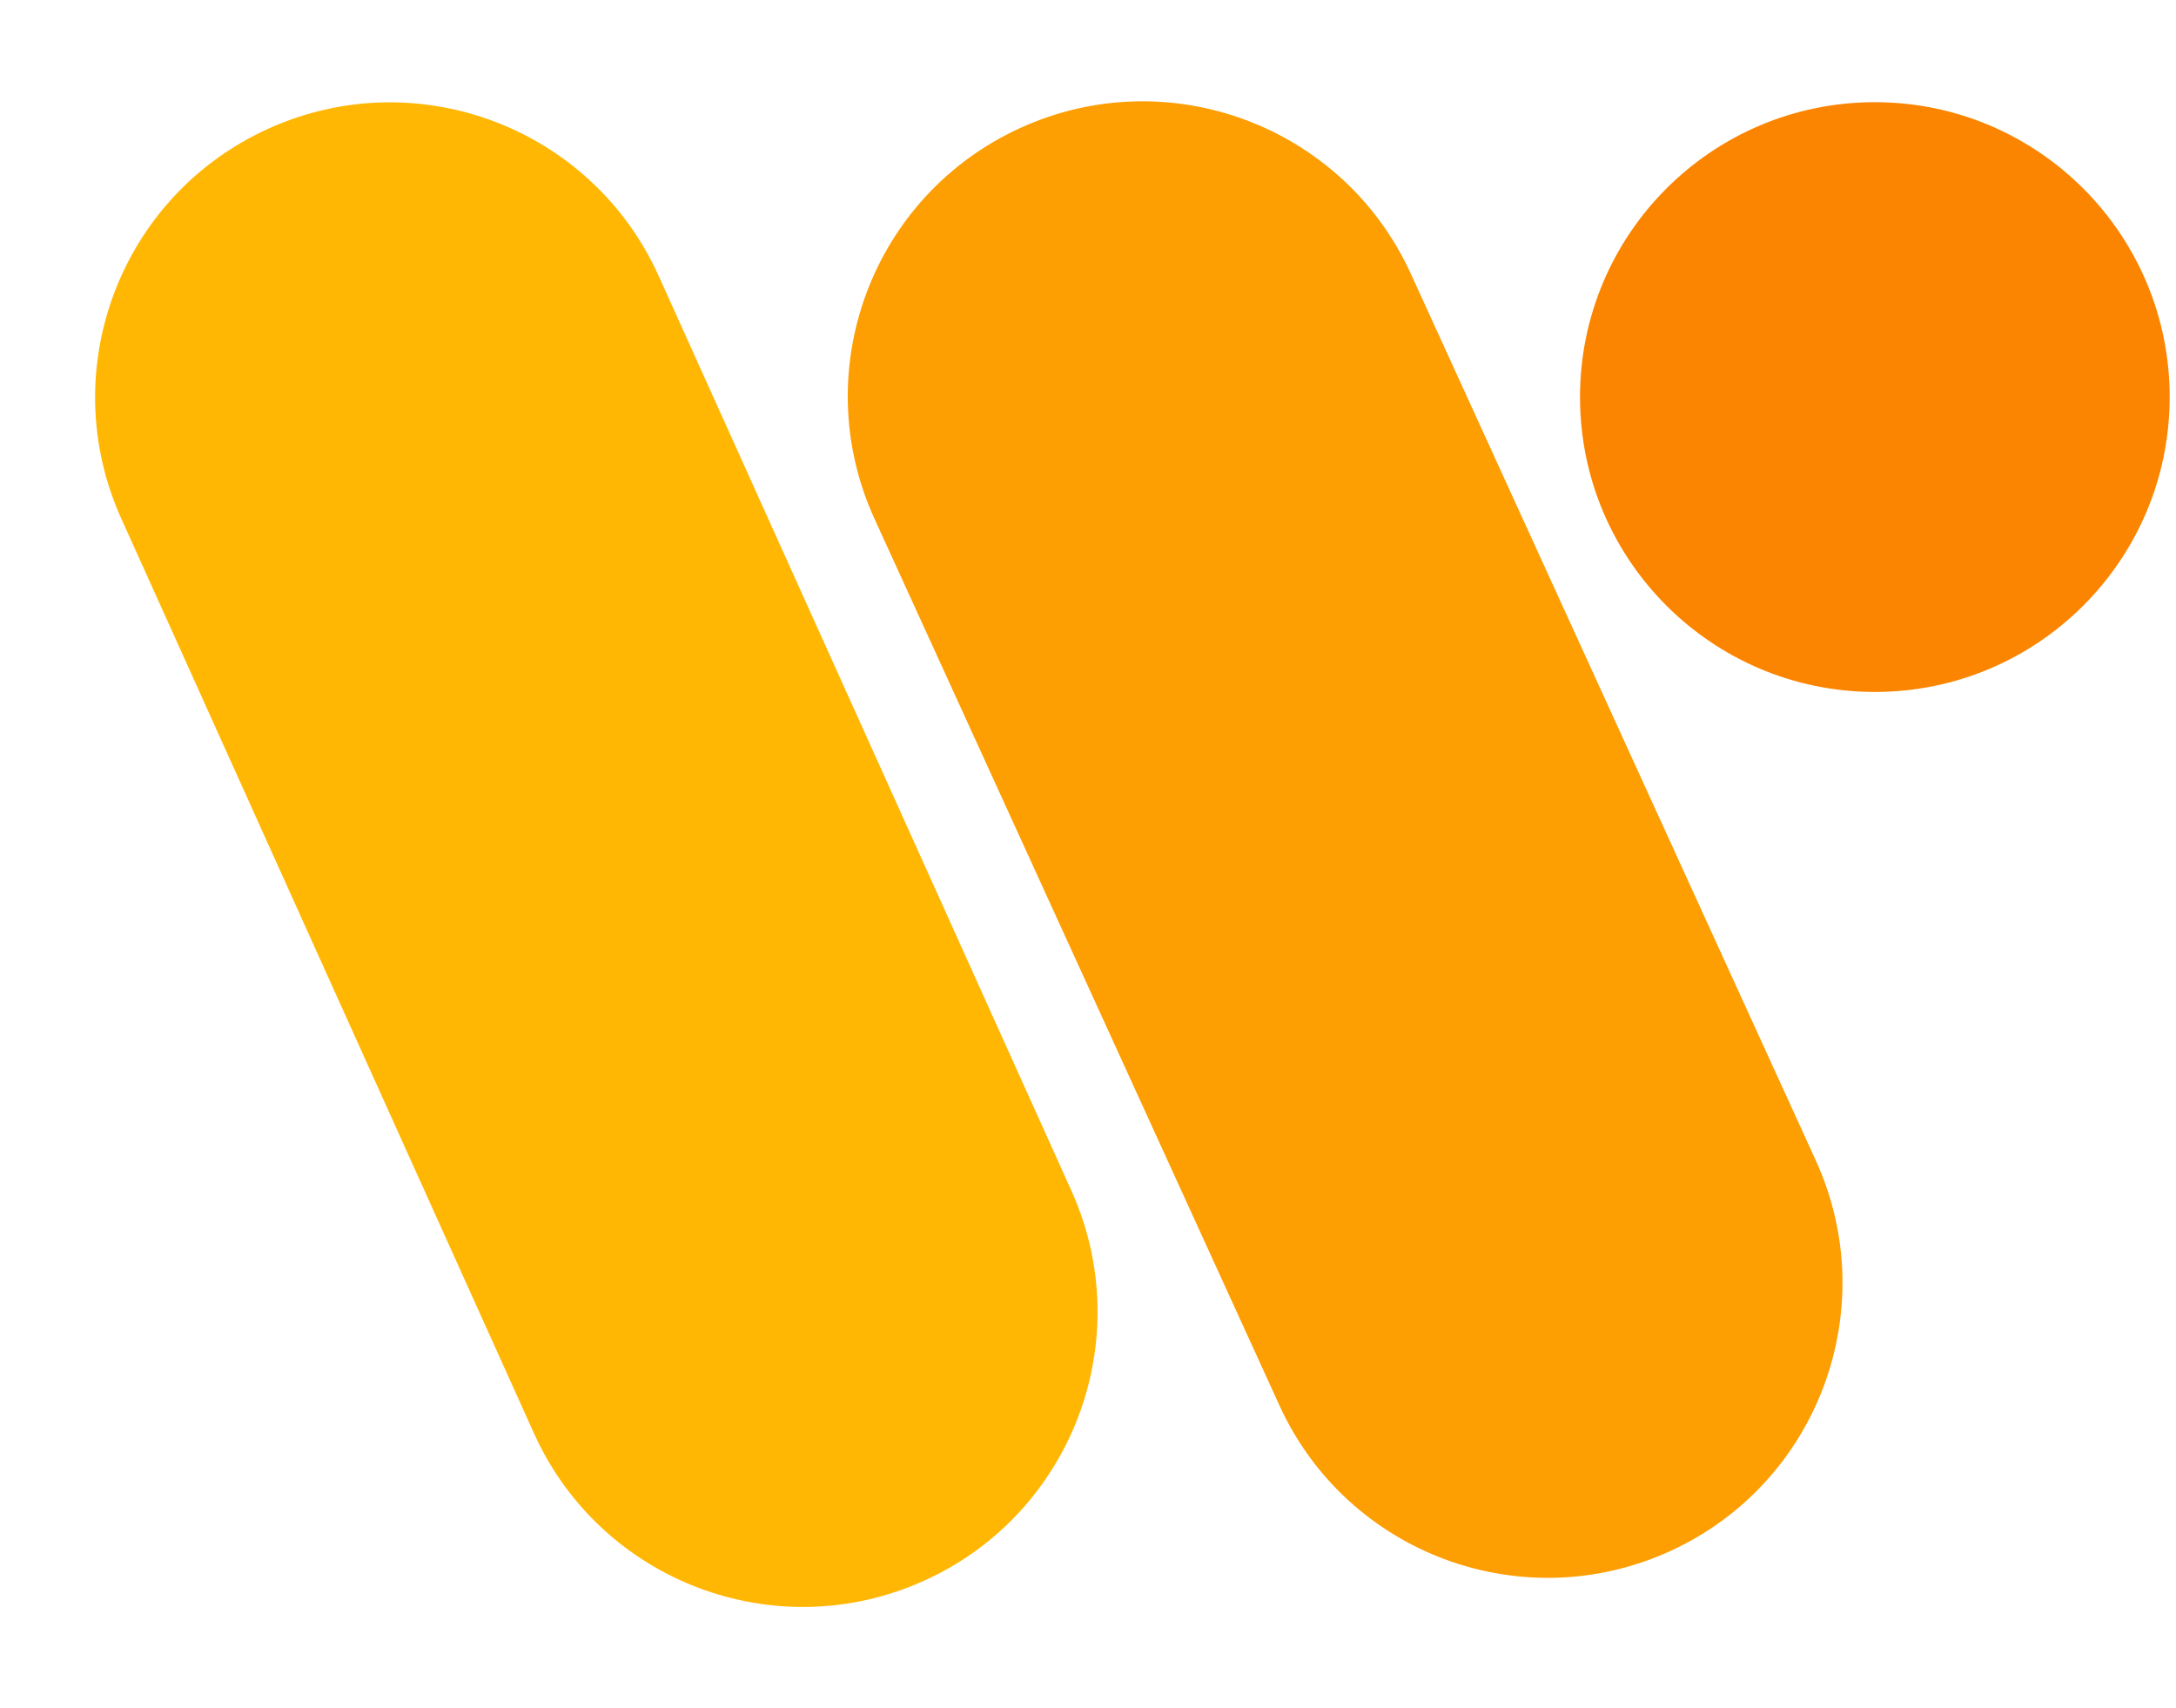
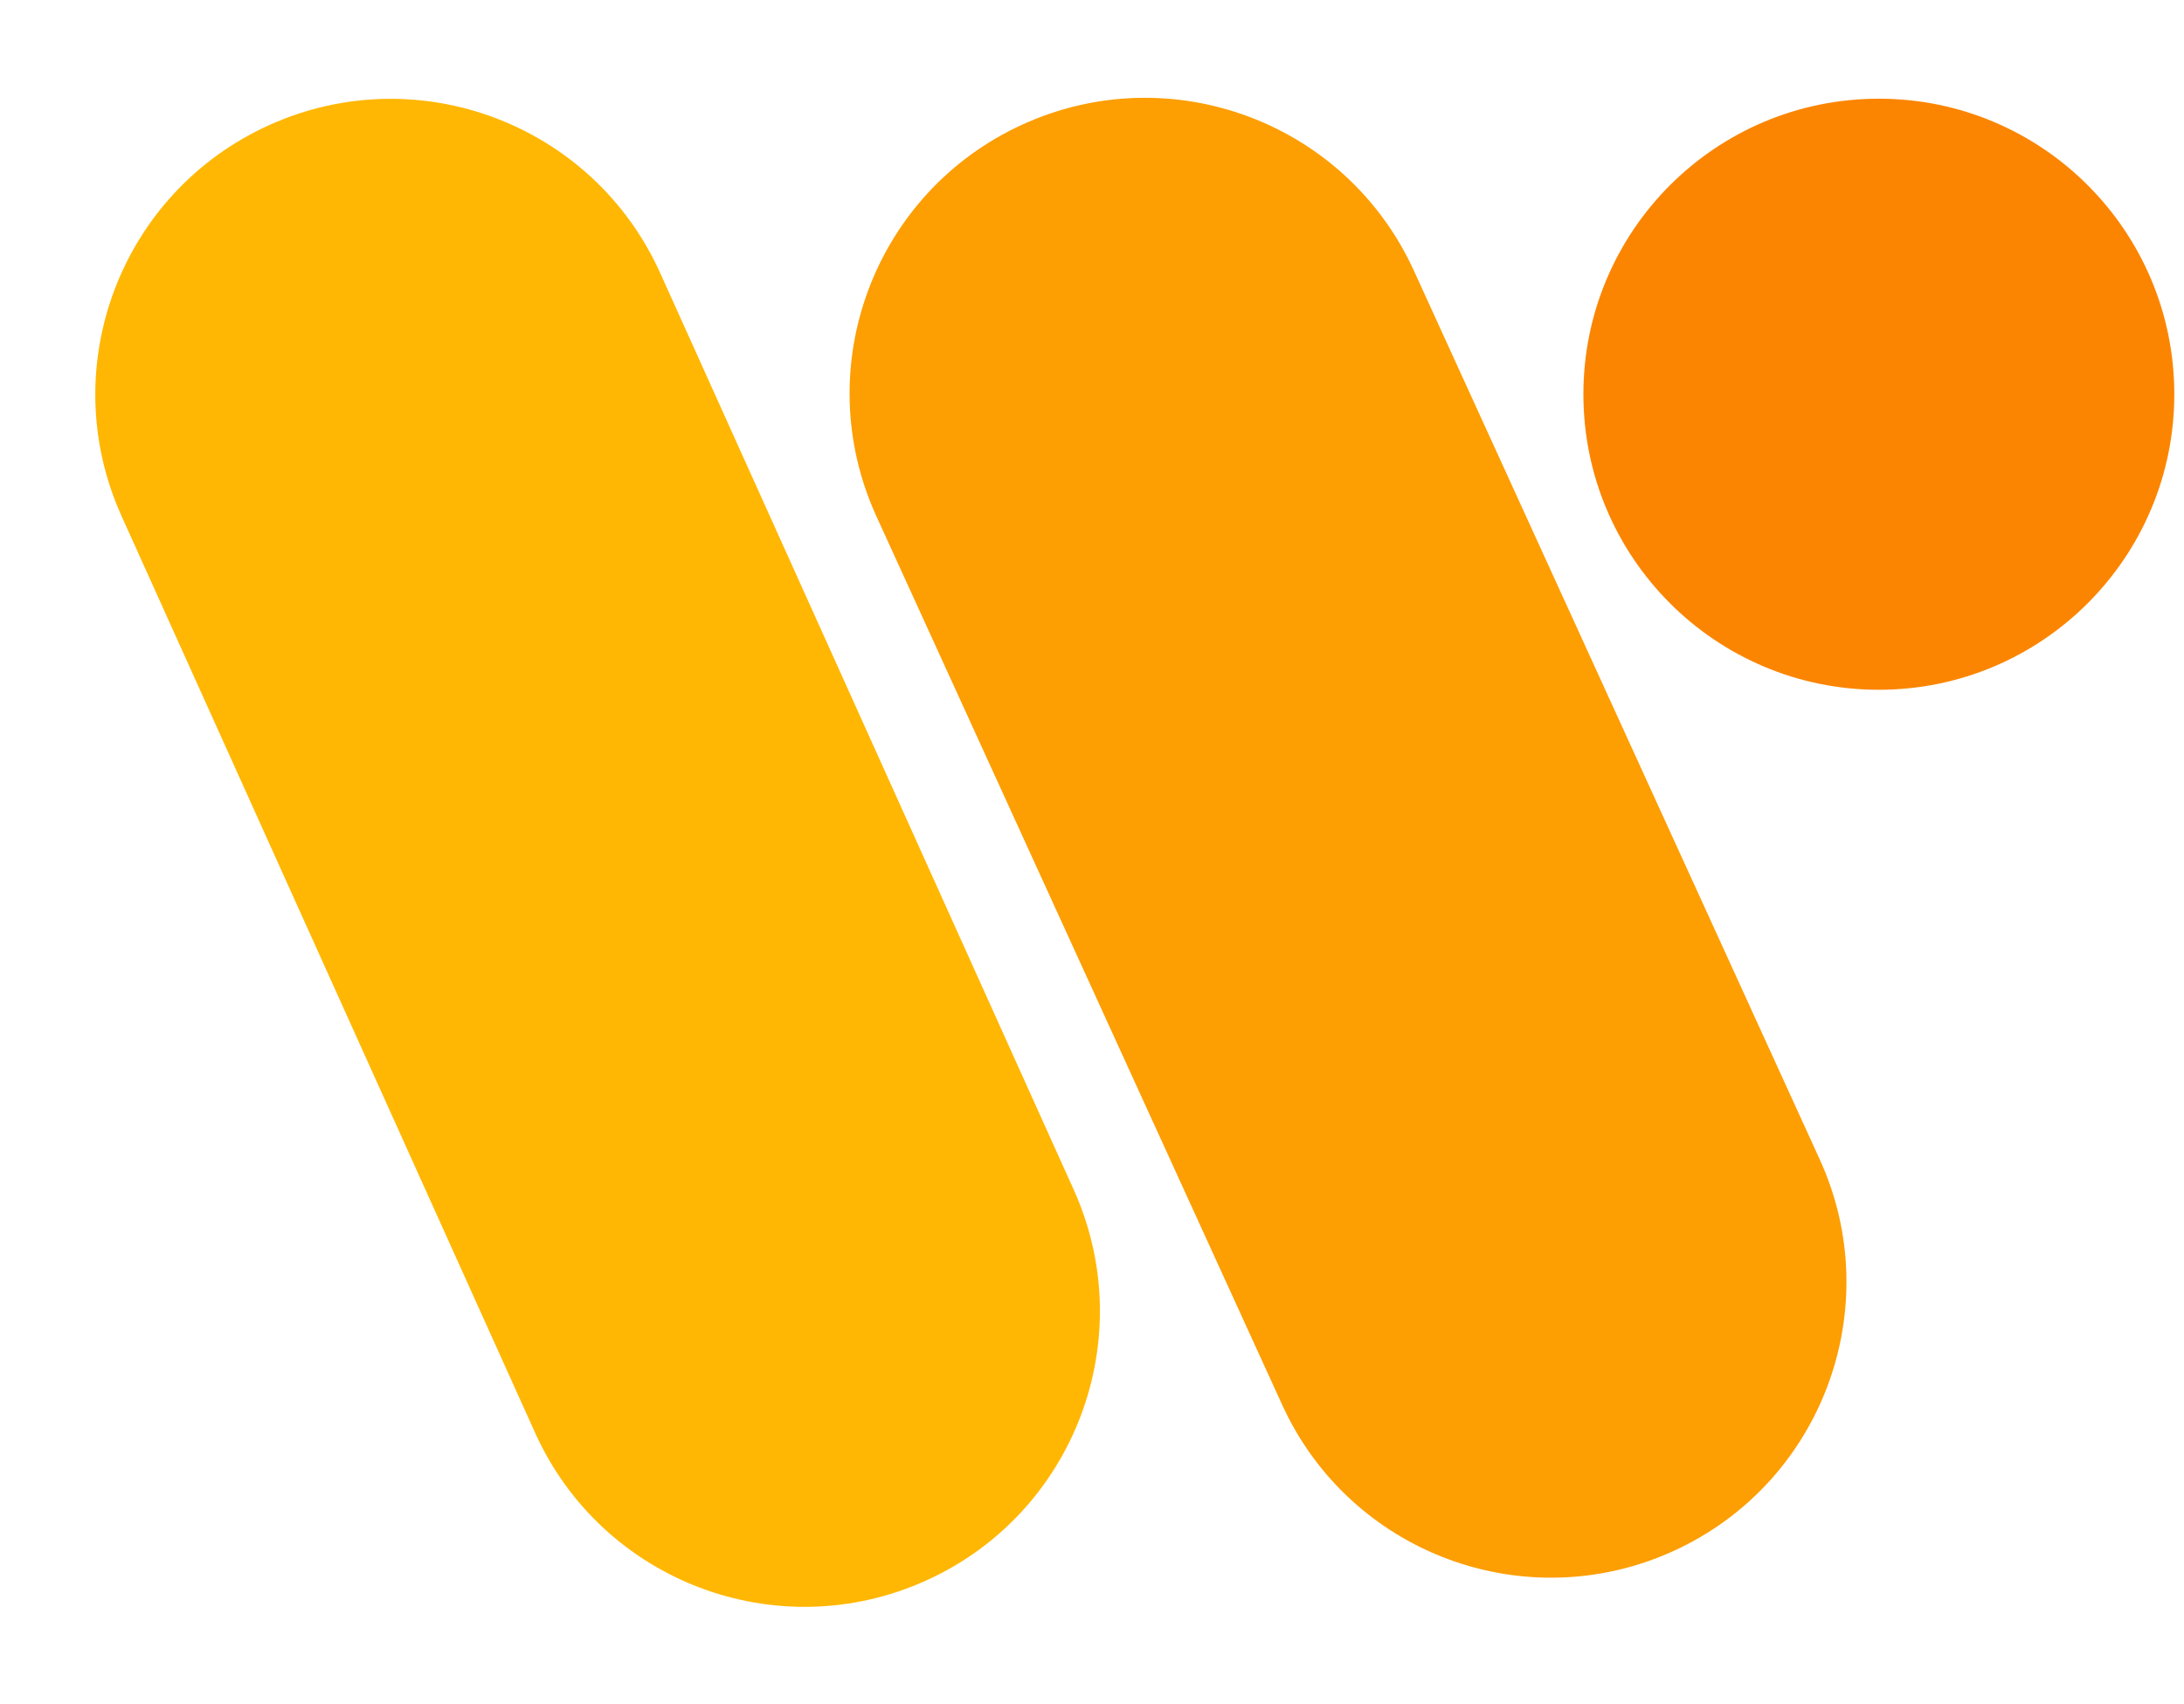
- <svg xmlns="http://www.w3.org/2000/svg" width="65" height="51" viewBox="0 0 65 51" fill="none">
-   <rect y="7.46" width="17.613" height="47.586" rx="8.807" transform="rotate(-24.2868 0 7.46008)" fill="#FFB703" />
-   <rect x="22.463" y="7.483" width="17.613" height="46.727" rx="8.807" transform="rotate(-24.5507 22.4629 7.4834)" fill="#FD9E02" />
-   <circle cx="56.004" cy="11.859" r="8.807" fill="#FB8500" />
+ <svg xmlns="http://www.w3.org/2000/svg" width="50" height="39" viewBox="0 0 50 39" fill="none">
+   <rect y="5.644" width="13.528" height="36.549" rx="6.764" transform="rotate(-24.2868 0 5.64423)" fill="#FFB703" />
+   <rect x="17.253" y="5.662" width="13.528" height="35.889" rx="6.764" transform="rotate(-24.5507 17.2529 5.66214)" fill="#FD9E02" />
+   <circle cx="43.014" cy="9.023" r="6.764" fill="#FB8500" />
</svg>
